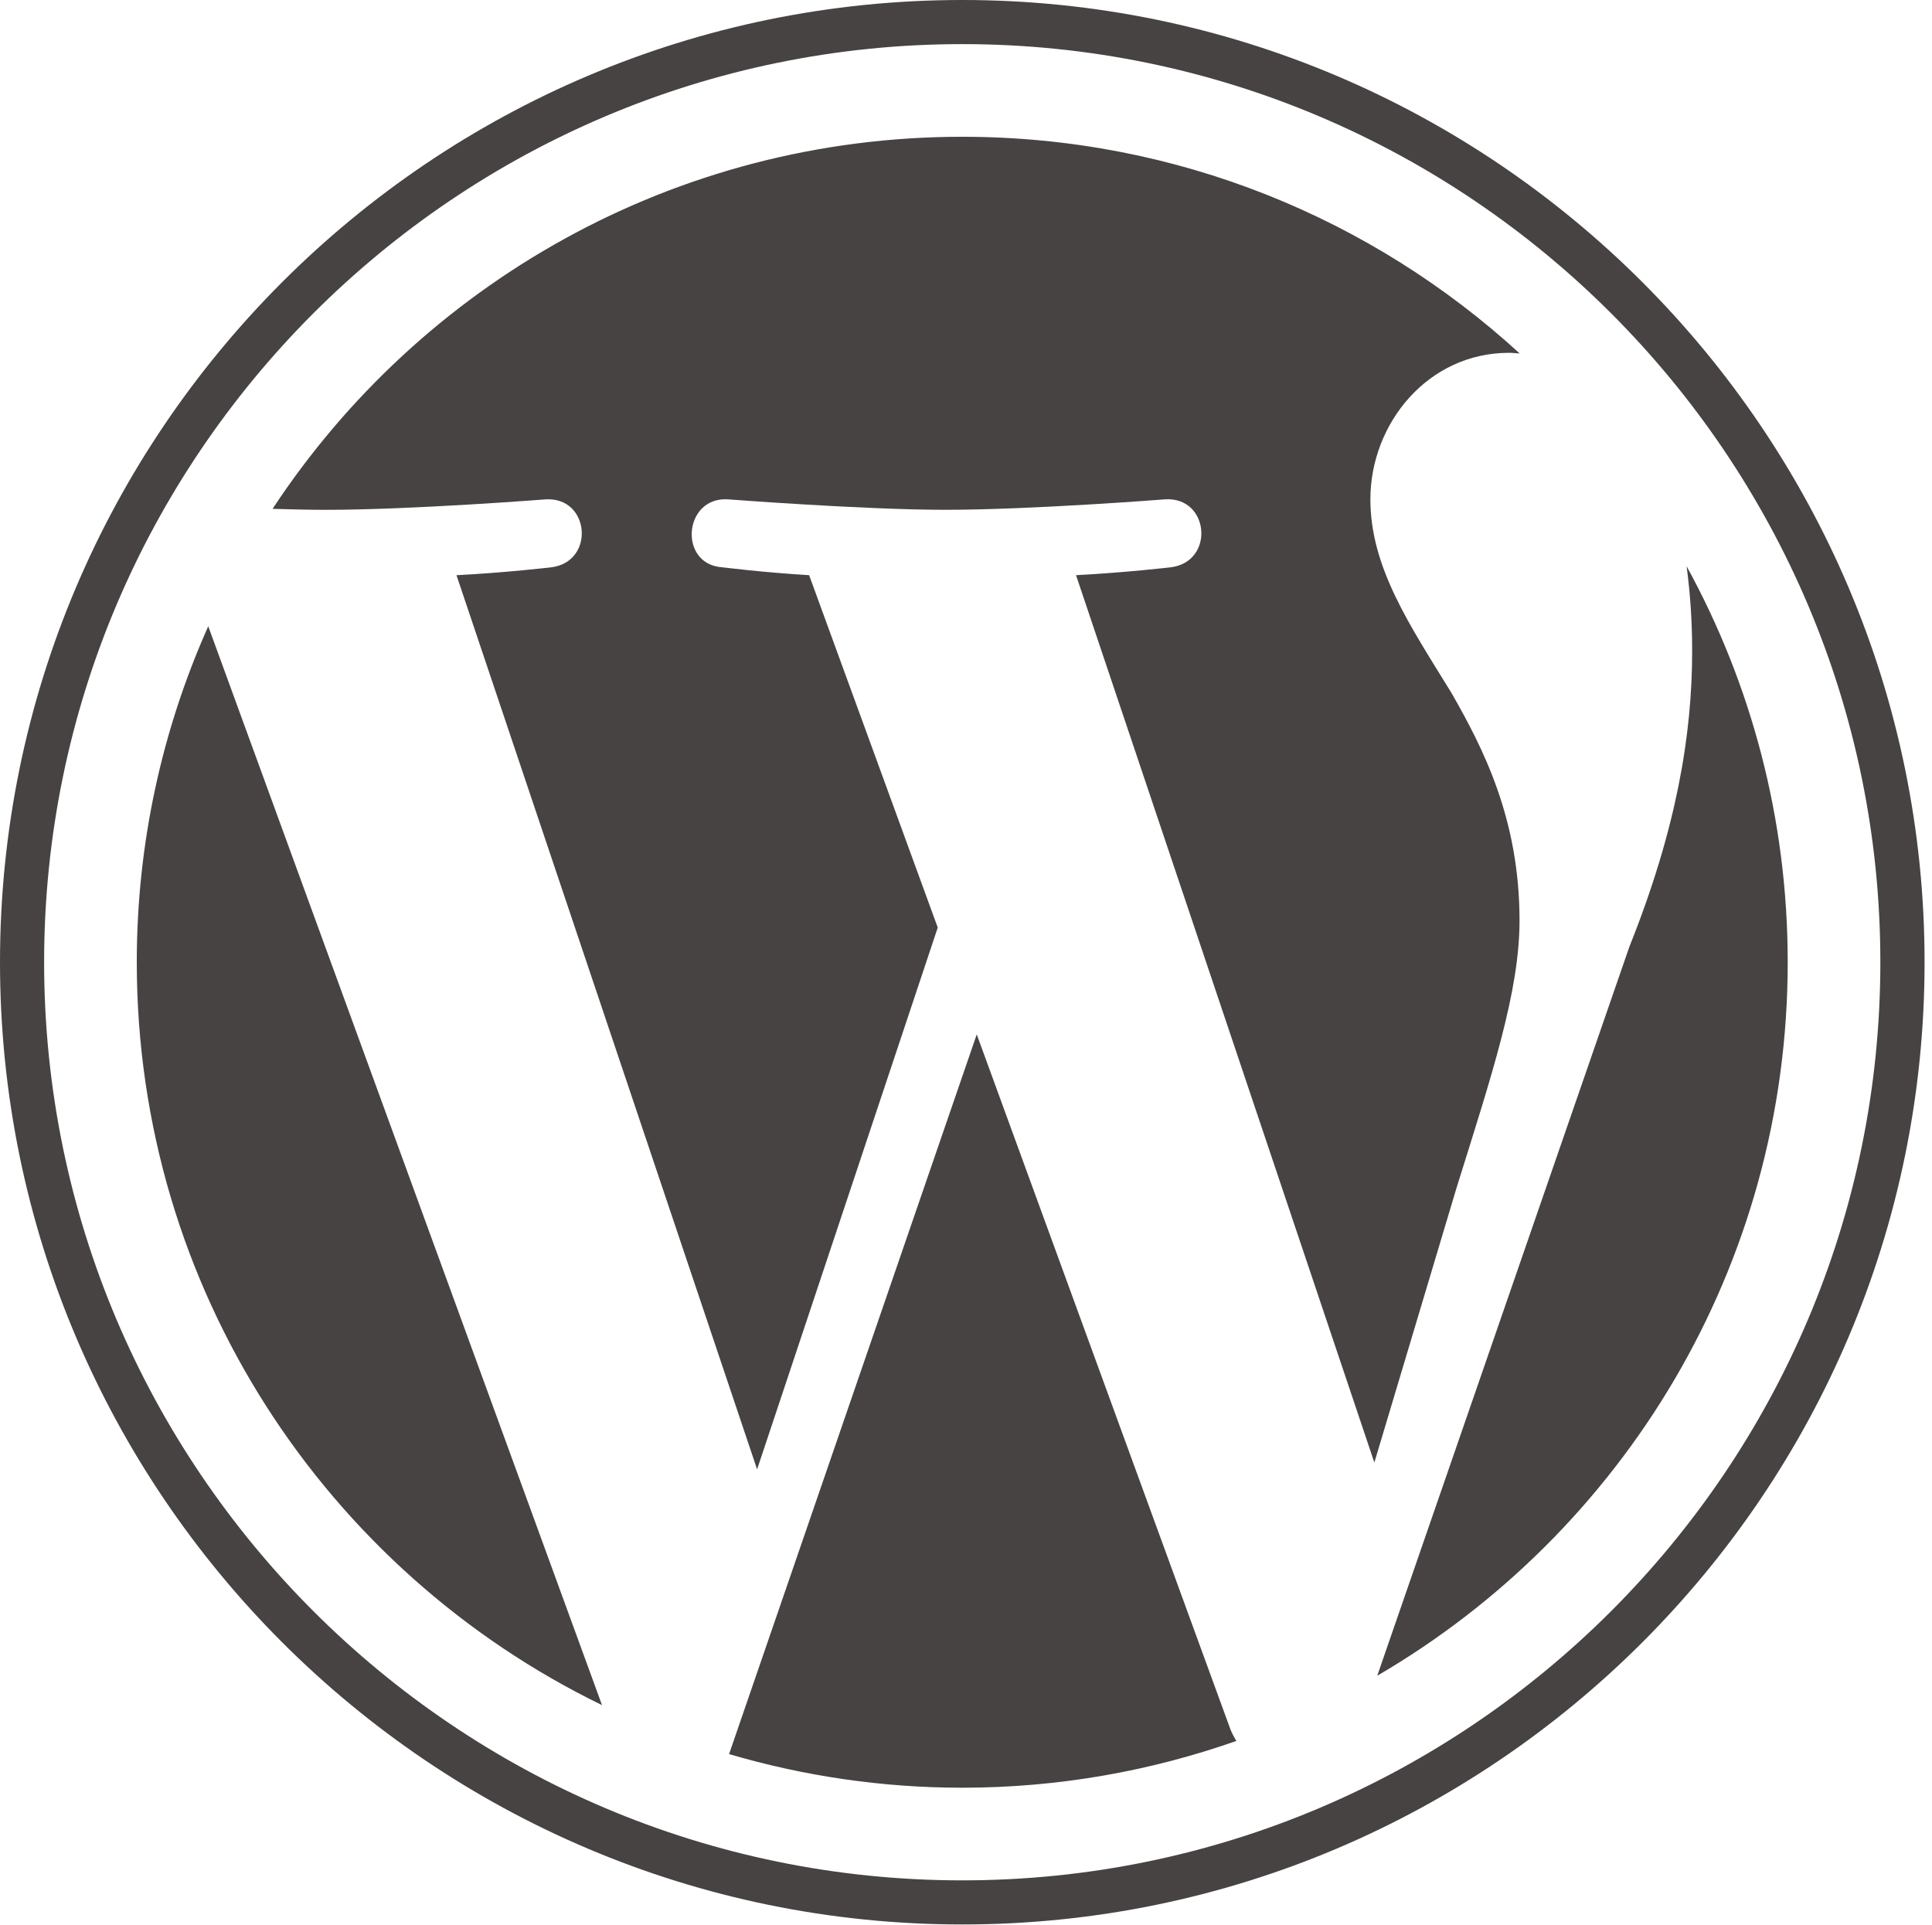
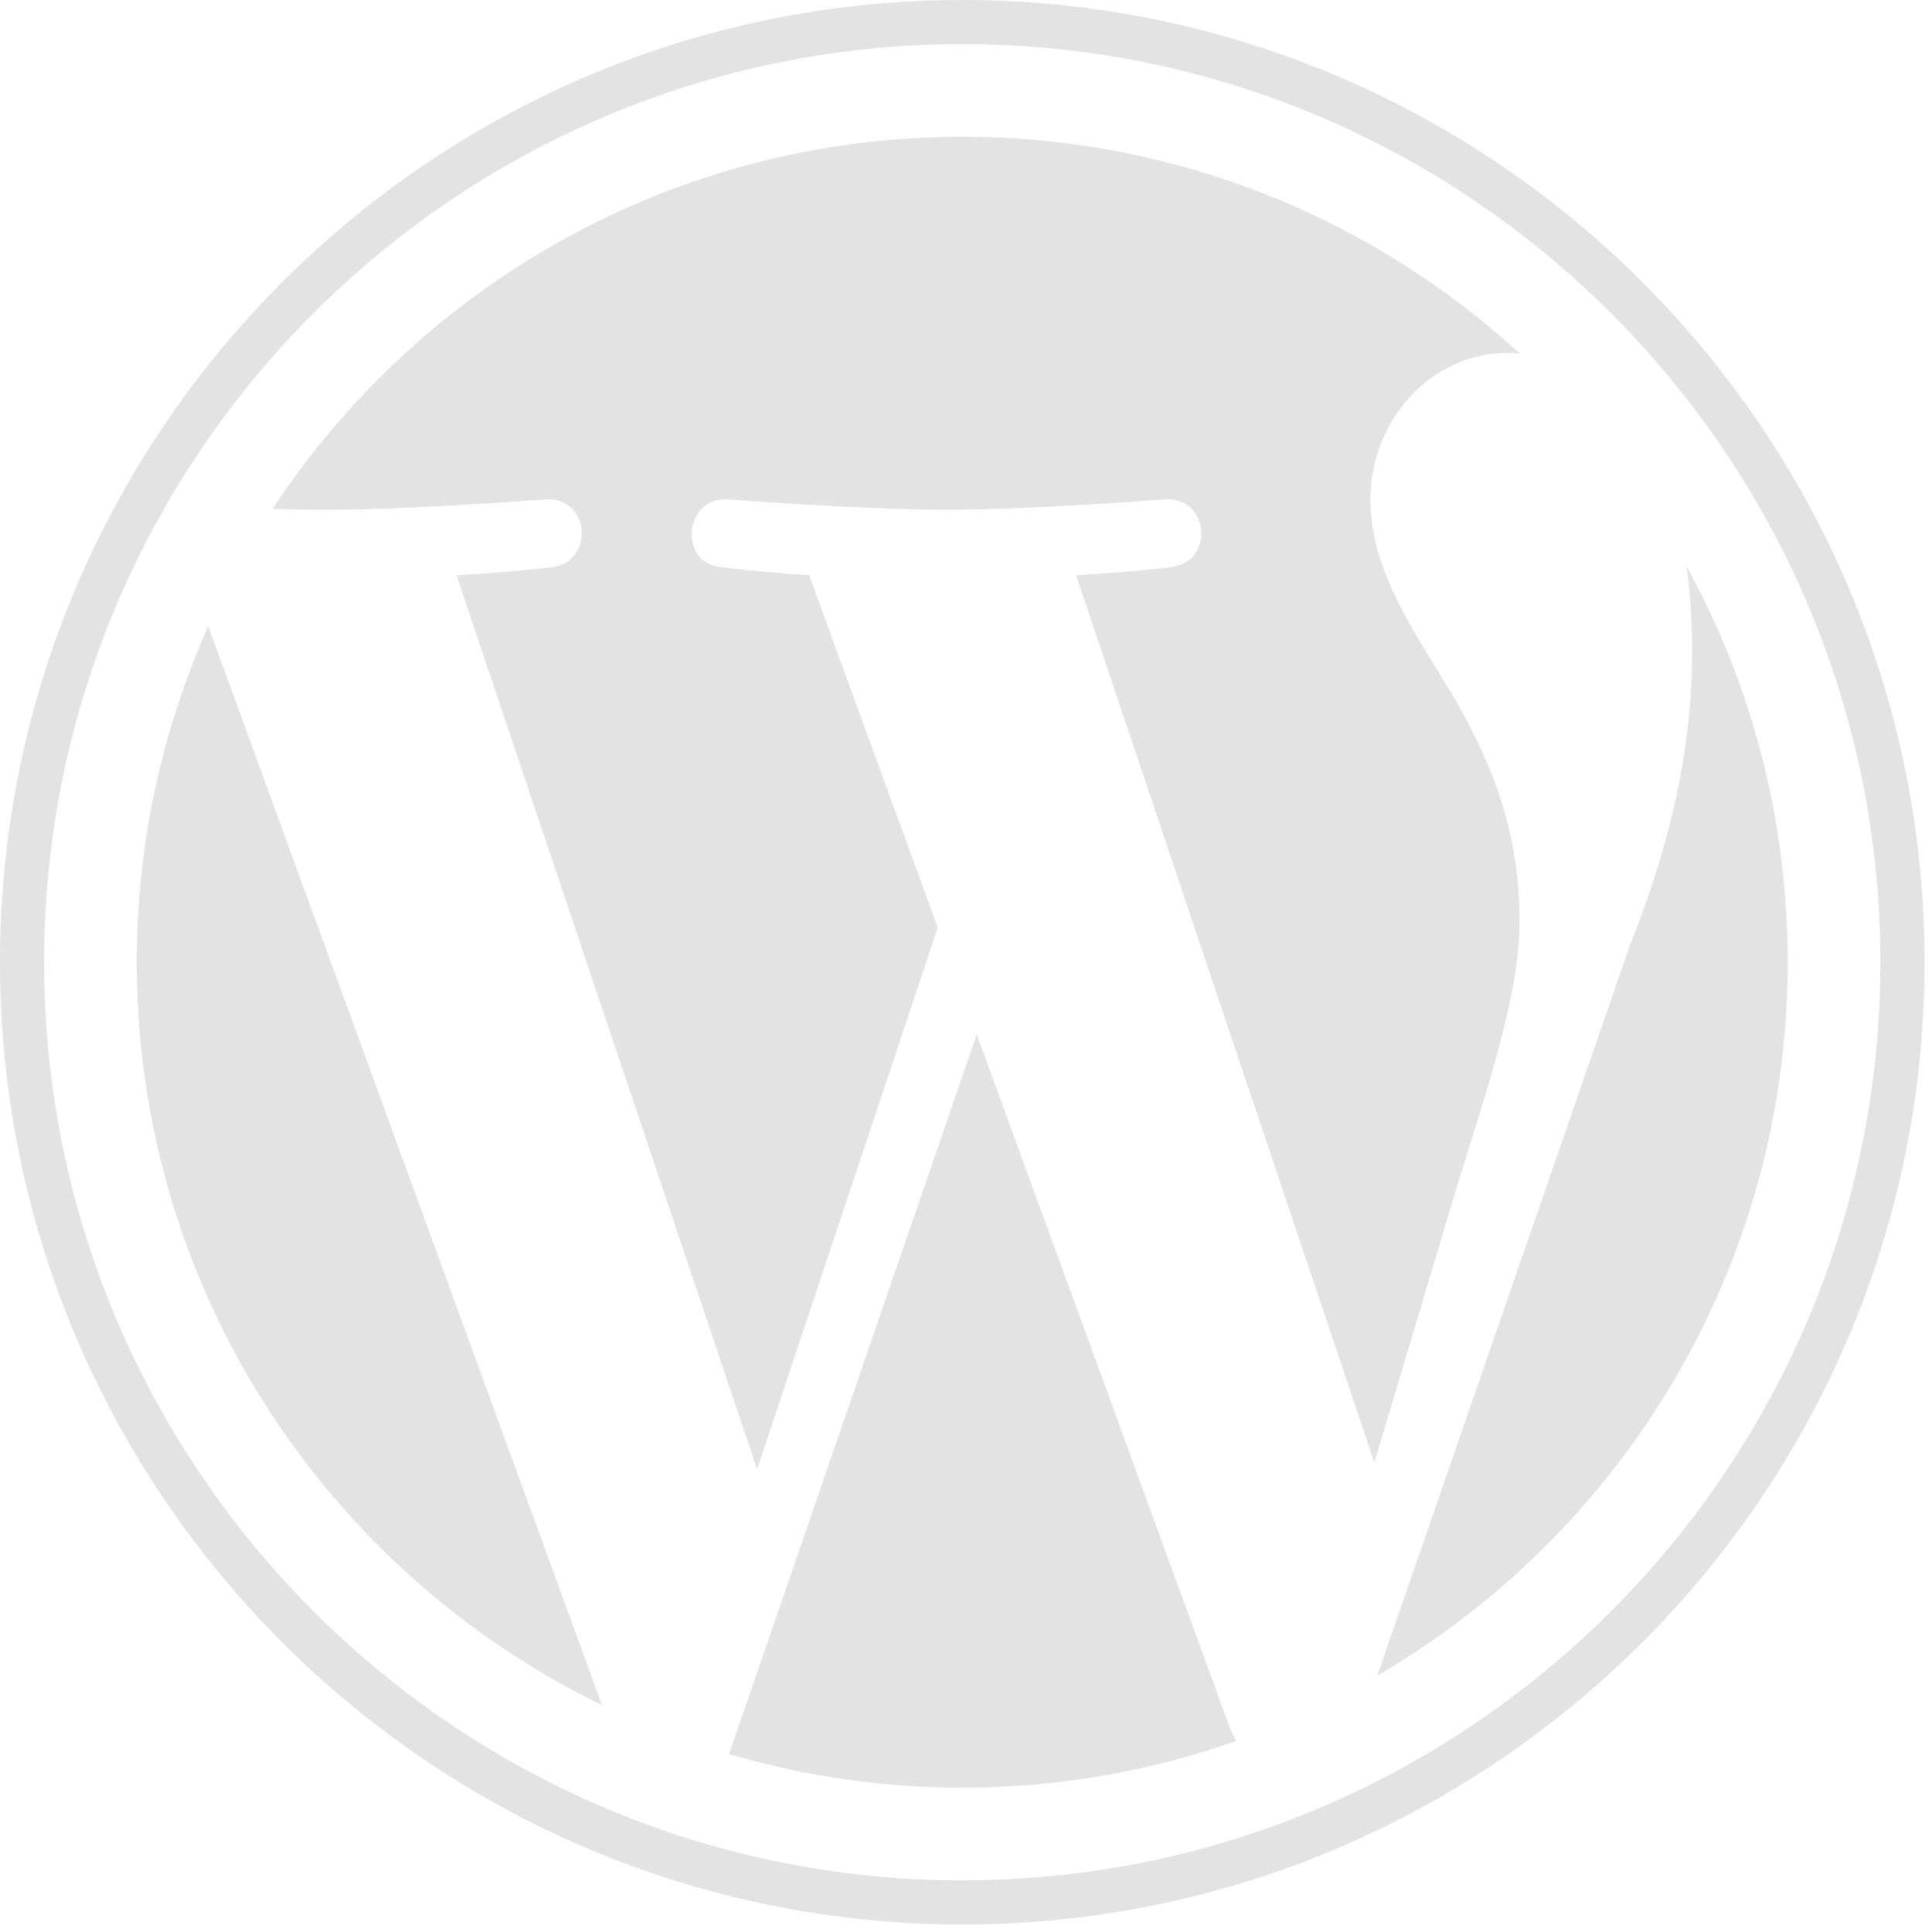
<svg xmlns="http://www.w3.org/2000/svg" width="256px" height="255px" viewBox="0 0 256 255" version="1.1" preserveAspectRatio="xMidYMid">
-   <g fill="#464342">
-     <path d="M18.124,127.5 C18.124,170.796 43.285,208.211 79.77,225.942 L27.594,82.986 C21.525,96.589 18.124,111.643 18.124,127.5 L18.124,127.5 Z M201.345,121.981 C201.345,108.463 196.489,99.101 192.325,91.815 C186.78,82.805 181.583,75.175 181.583,66.165 C181.583,56.11 189.209,46.75 199.951,46.75 C200.436,46.75 200.895,46.811 201.368,46.838 C181.908,29.009 155.981,18.124 127.505,18.124 C89.292,18.124 55.673,37.73 36.115,67.426 C38.681,67.503 41.099,67.557 43.154,67.557 C54.595,67.557 72.304,66.169 72.304,66.169 C78.201,65.821 78.896,74.481 73.006,75.179 C73.006,75.179 67.08,75.876 60.487,76.221 L100.319,194.699 L124.256,122.909 L107.214,76.217 C101.324,75.872 95.744,75.175 95.744,75.175 C89.85,74.829 90.541,65.817 96.435,66.165 C96.435,66.165 114.499,67.553 125.246,67.553 C136.685,67.553 154.397,66.165 154.397,66.165 C160.298,65.817 160.991,74.477 155.099,75.175 C155.099,75.175 149.161,75.872 142.58,76.217 L182.108,193.798 L193.018,157.34 C197.746,142.211 201.345,131.345 201.345,121.981 L201.345,121.981 Z M129.424,137.068 L96.606,232.431 C106.404,235.312 116.767,236.887 127.505,236.887 C140.242,236.887 152.457,234.685 163.828,230.687 C163.534,230.219 163.268,229.721 163.049,229.18 L129.424,137.068 L129.424,137.068 Z M223.482,75.023 C223.952,78.507 224.219,82.247 224.219,86.27 C224.219,97.369 222.146,109.847 215.902,125.448 L182.491,222.048 C215.009,203.085 236.881,167.855 236.881,127.503 C236.883,108.486 232.025,90.603 223.482,75.023 L223.482,75.023 Z M127.505,0 C57.2,0 0,57.196 0,127.5 C0,197.813 57.2,255.007 127.505,255.007 C197.807,255.007 255.016,197.813 255.016,127.5 C255.013,57.196 197.807,0 127.505,0 L127.505,0 Z M127.505,249.163 C60.424,249.163 5.846,194.585 5.846,127.5 C5.846,60.42 60.422,5.846 127.505,5.846 C194.583,5.846 249.157,60.42 249.157,127.5 C249.157,194.585 194.583,249.163 127.505,249.163 L127.505,249.163 Z" />
+   <g fill="#e0e0e0">
+     <path d="M18.124,127.5 C18.124,170.796 43.285,208.211 79.77,225.942 L27.594,82.986 C21.525,96.589 18.124,111.643 18.124,127.5 L18.124,127.5 Z M201.345,121.981 C201.345,108.463 196.489,99.101 192.325,91.815 C186.78,82.805 181.583,75.175 181.583,66.165 C181.583,56.11 189.209,46.75 199.951,46.75 C200.436,46.75 200.895,46.811 201.368,46.838 C181.908,29.009 155.981,18.124 127.505,18.124 C89.292,18.124 55.673,37.73 36.115,67.426 C38.681,67.503 41.099,67.557 43.154,67.557 C54.595,67.557 72.304,66.169 72.304,66.169 C78.201,65.821 78.896,74.481 73.006,75.179 C73.006,75.179 67.08,75.876 60.487,76.221 L100.319,194.699 L124.256,122.909 L107.214,76.217 C101.324,75.872 95.744,75.175 95.744,75.175 C89.85,74.829 90.541,65.817 96.435,66.165 C96.435,66.165 114.499,67.553 125.246,67.553 C136.685,67.553 154.397,66.165 154.397,66.165 C160.298,65.817 160.991,74.477 155.099,75.175 C155.099,75.175 149.161,75.872 142.58,76.217 L182.108,193.798 L193.018,157.34 C197.746,142.211 201.345,131.345 201.345,121.981 L201.345,121.981 Z M129.424,137.068 L96.606,232.431 C106.404,235.312 116.767,236.887 127.505,236.887 C140.242,236.887 152.457,234.685 163.828,230.687 C163.534,230.219 163.268,229.721 163.049,229.18 L129.424,137.068 L129.424,137.068 Z M223.482,75.023 C223.952,78.507 224.219,82.247 224.219,86.27 C224.219,97.369 222.146,109.847 215.902,125.448 L182.491,222.048 C215.009,203.085 236.881,167.855 236.881,127.503 C236.883,108.486 232.025,90.603 223.482,75.023 L223.482,75.023 Z M127.505,0 C57.2,0 0,57.196 0,127.5 C0,197.813 57.2,255.007 127.505,255.007 C197.807,255.007 255.016,197.813 255.016,127.5 C255.013,57.196 197.807,0 127.505,0 L127.505,0 Z M127.505,249.163 C60.424,249.163 5.846,194.585 5.846,127.5 C5.846,60.42 60.422,5.846 127.505,5.846 C194.583,5.846 249.157,60.42 249.157,127.5 C249.157,194.585 194.583,249.163 127.505,249.163 L127.505,249.163 Z" fill="#e3e3e3" />
  </g>
</svg>
